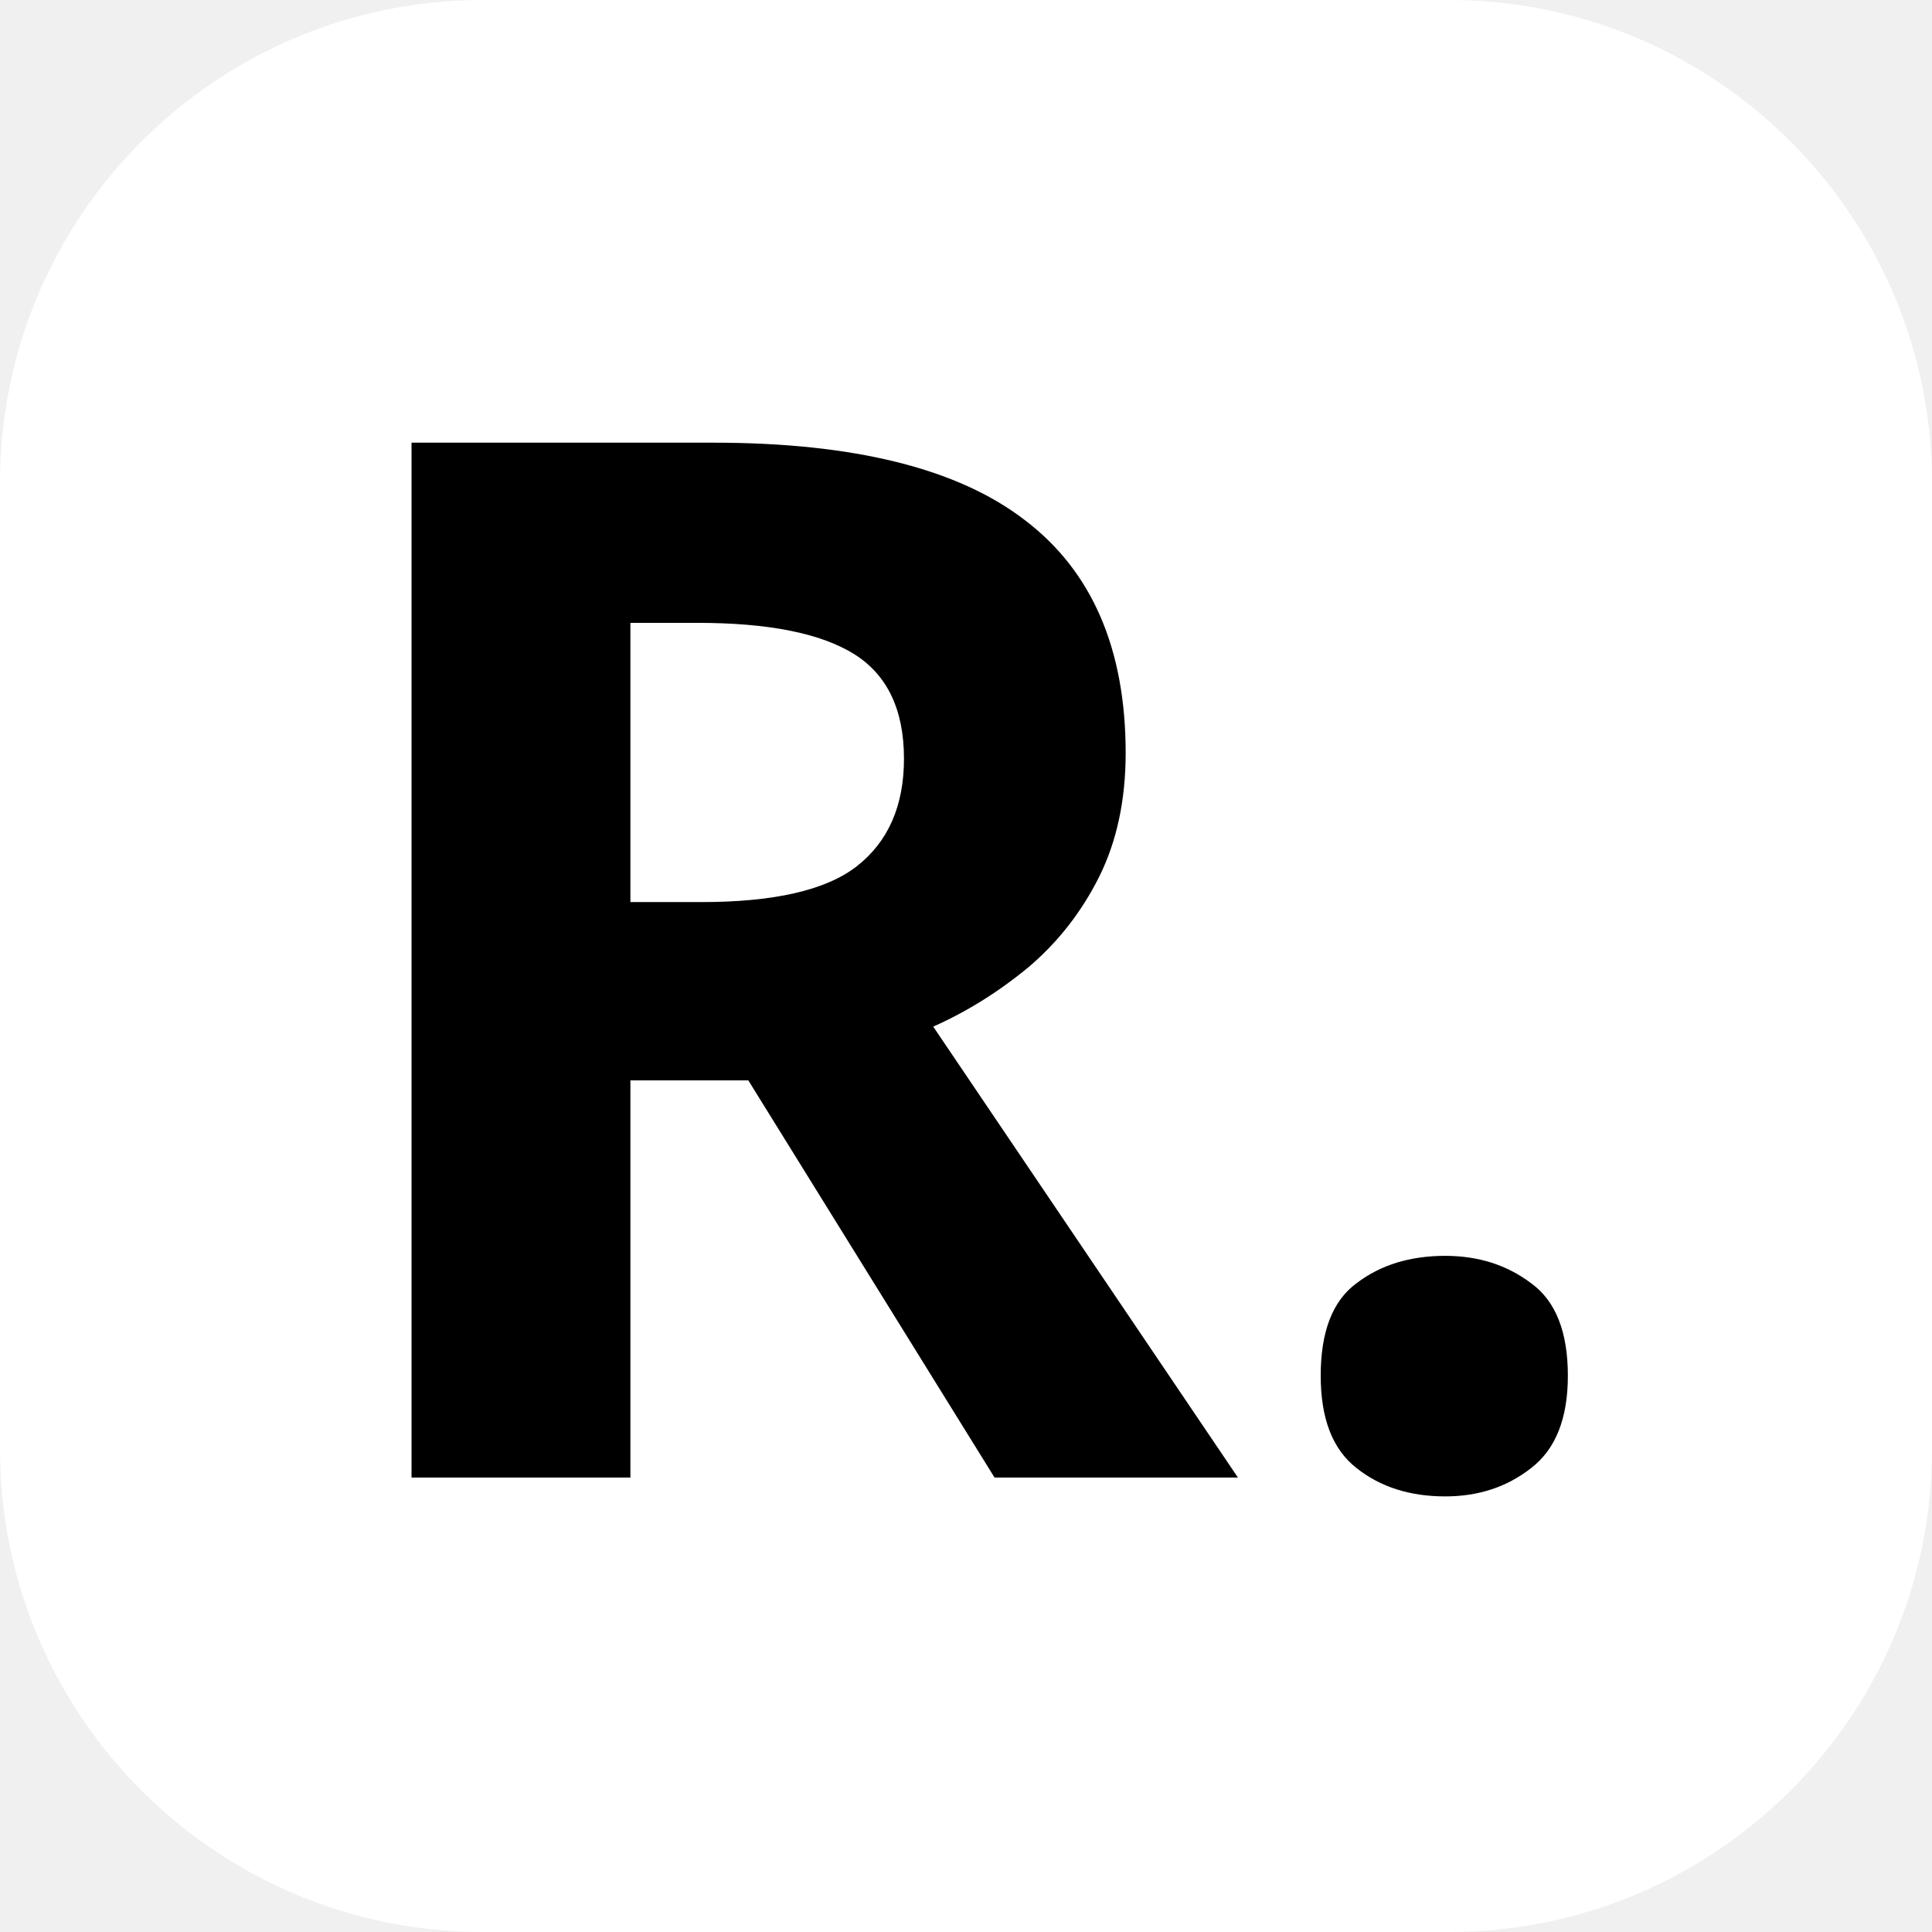
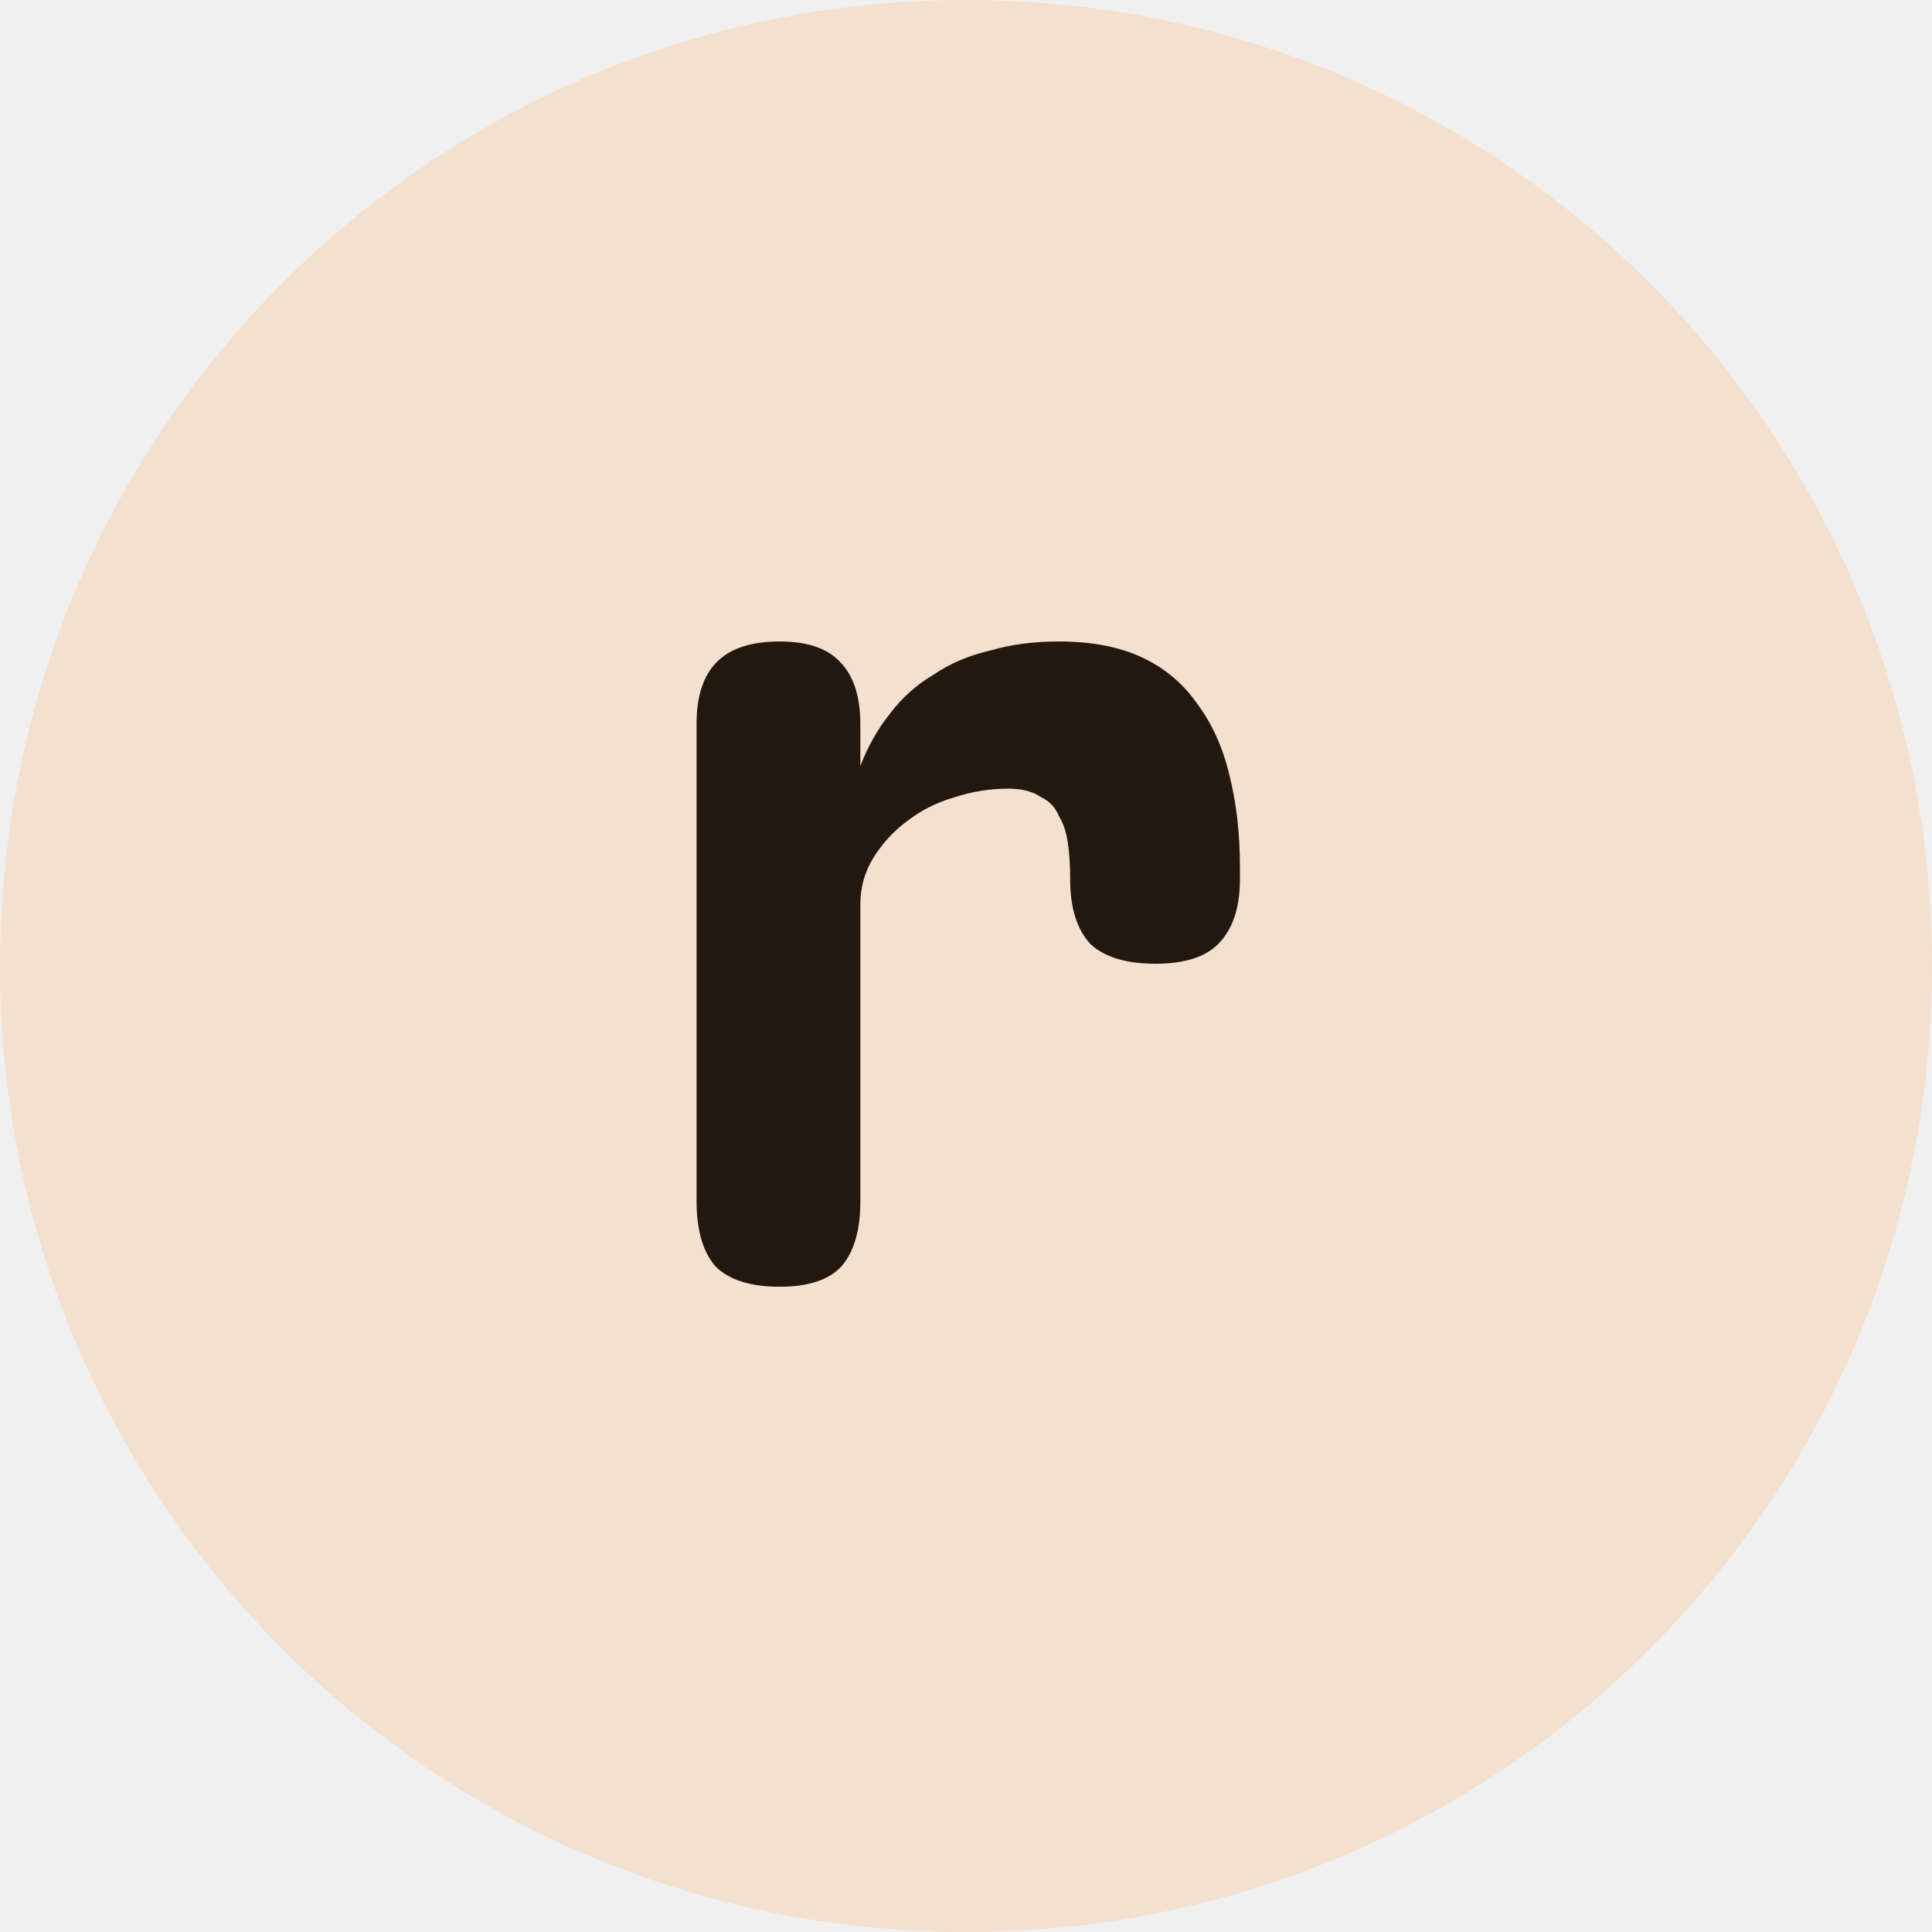
- <svg xmlns="http://www.w3.org/2000/svg" width="32" height="32" viewBox="0 0 32 32">
-   <rect x="0" y="0" width="32" height="32" rx="8" ry="8" fill="white" />
-   <text x="50%" y="50%" dominant-baseline="middle" text-anchor="middle" font-family="sans-serif" font-size="24" font-weight="bold" fill="black">R.</text>
+ <svg xmlns="http://www.w3.org/2000/svg" version="1.2" viewBox="0 0 256 256" width="256" height="256">
+   <style>
+ 		.s0 { fill: #f3e0ce } 
+ 		.s1 { fill: #221810 } 
+ 	</style>
+   <path id="Shape 1" fill-rule="evenodd" class="s0" d="m128 256c-70.78 0-128-57.22-128-128 0-70.78 57.22-128 128-128 70.78 0 128 57.22 128 128 0 70.78-57.22 128-128 128z" />
+   <path id="R" class="s1" aria-label="r" d="m103.3 170.5q-5.8 0-8.5-2.7-2.5-2.9-2.5-8.6v-63.3q0-5.5 2.7-8.2 2.7-2.7 8.3-2.7 5.5 0 8 2.7 2.7 2.7 2.7 8.3v5.5q1.5-3.9 3.9-6.9 2.4-3.2 5.8-5.2 3.2-2.2 7.5-3.2 4.1-1.2 9.1-1.2 6.5 0 11 2.1 4.5 2.1 7.3 6.1 3 4 4.3 9.5 1.4 5.5 1.4 12.3v1.5q0 5.7-2.9 8.6-2.6 2.6-8.3 2.6-5.8 0-8.6-2.6-2.7-2.9-2.7-8.6v-0.3q0-2.4-0.3-4.5-0.3-2.1-1.2-3.6-0.7-1.7-2.4-2.5-1.6-1.1-4.3-1.1-3.7 0-7.3 1.2-3.4 1-6.1 3.1-2.7 2-4.5 4.9-1.7 2.8-1.7 6.1v39.4q0 5.7-2.5 8.6-2.5 2.7-8.2 2.7z" />
</svg>
